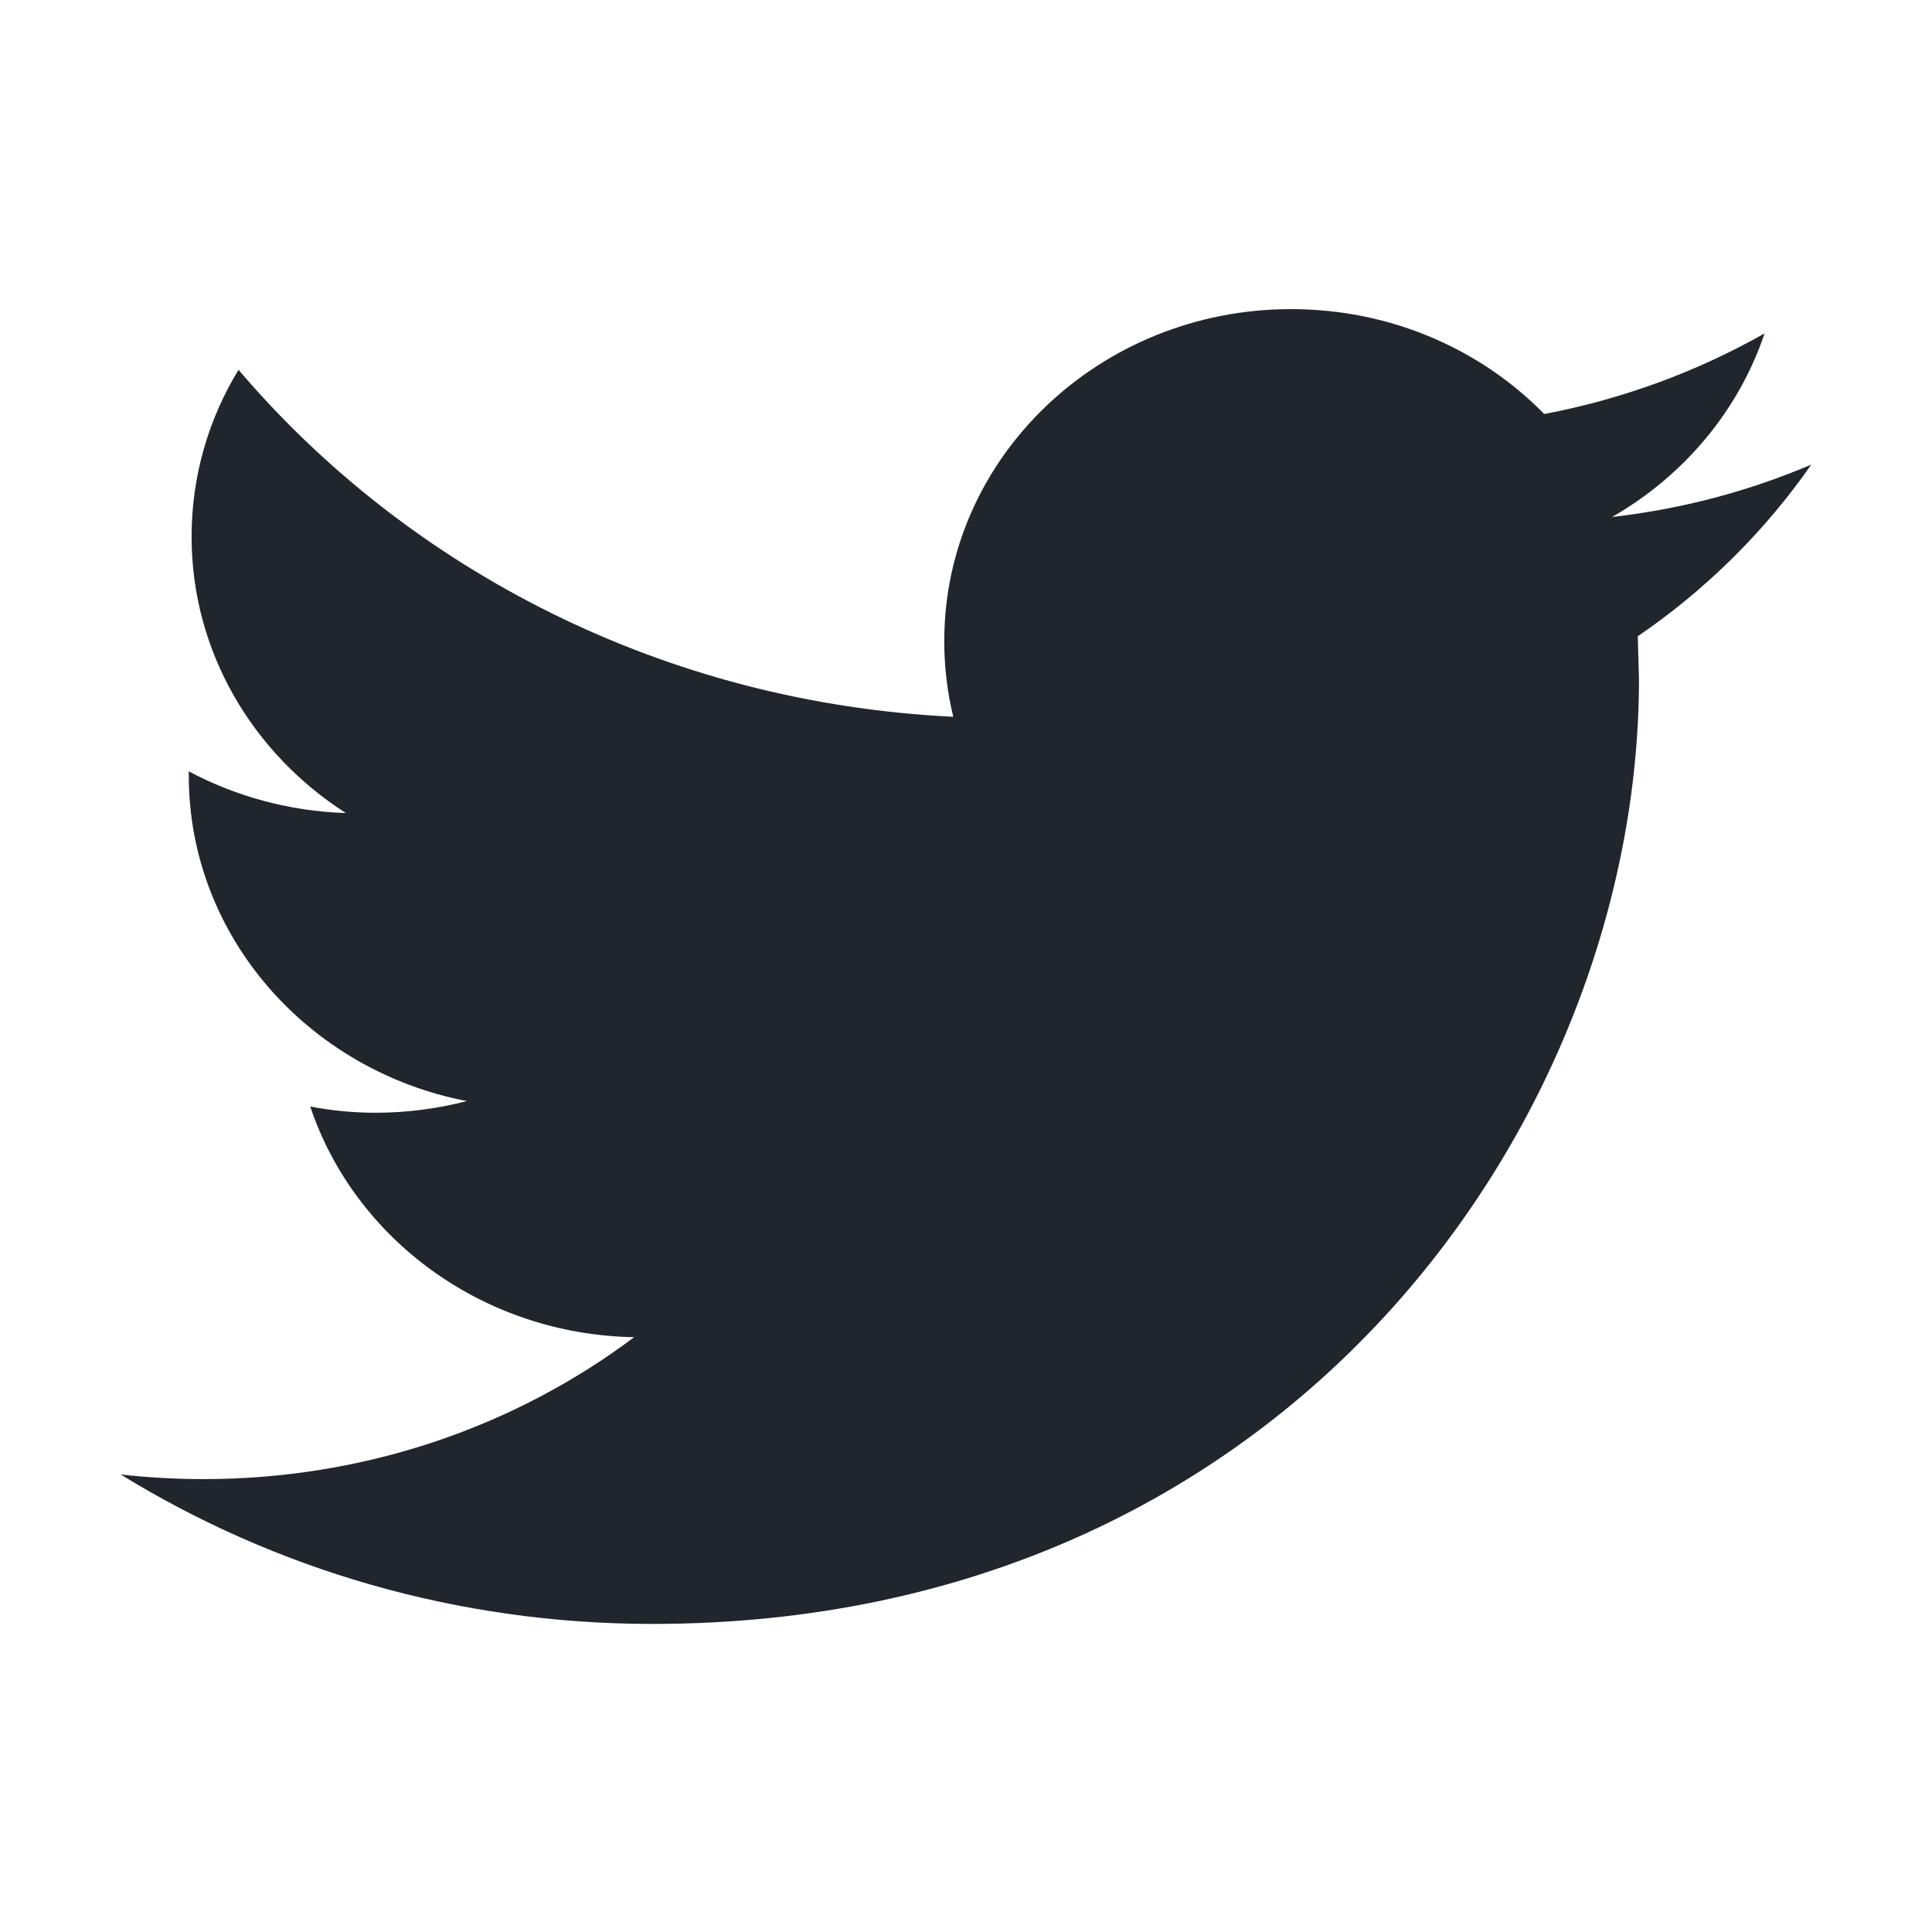
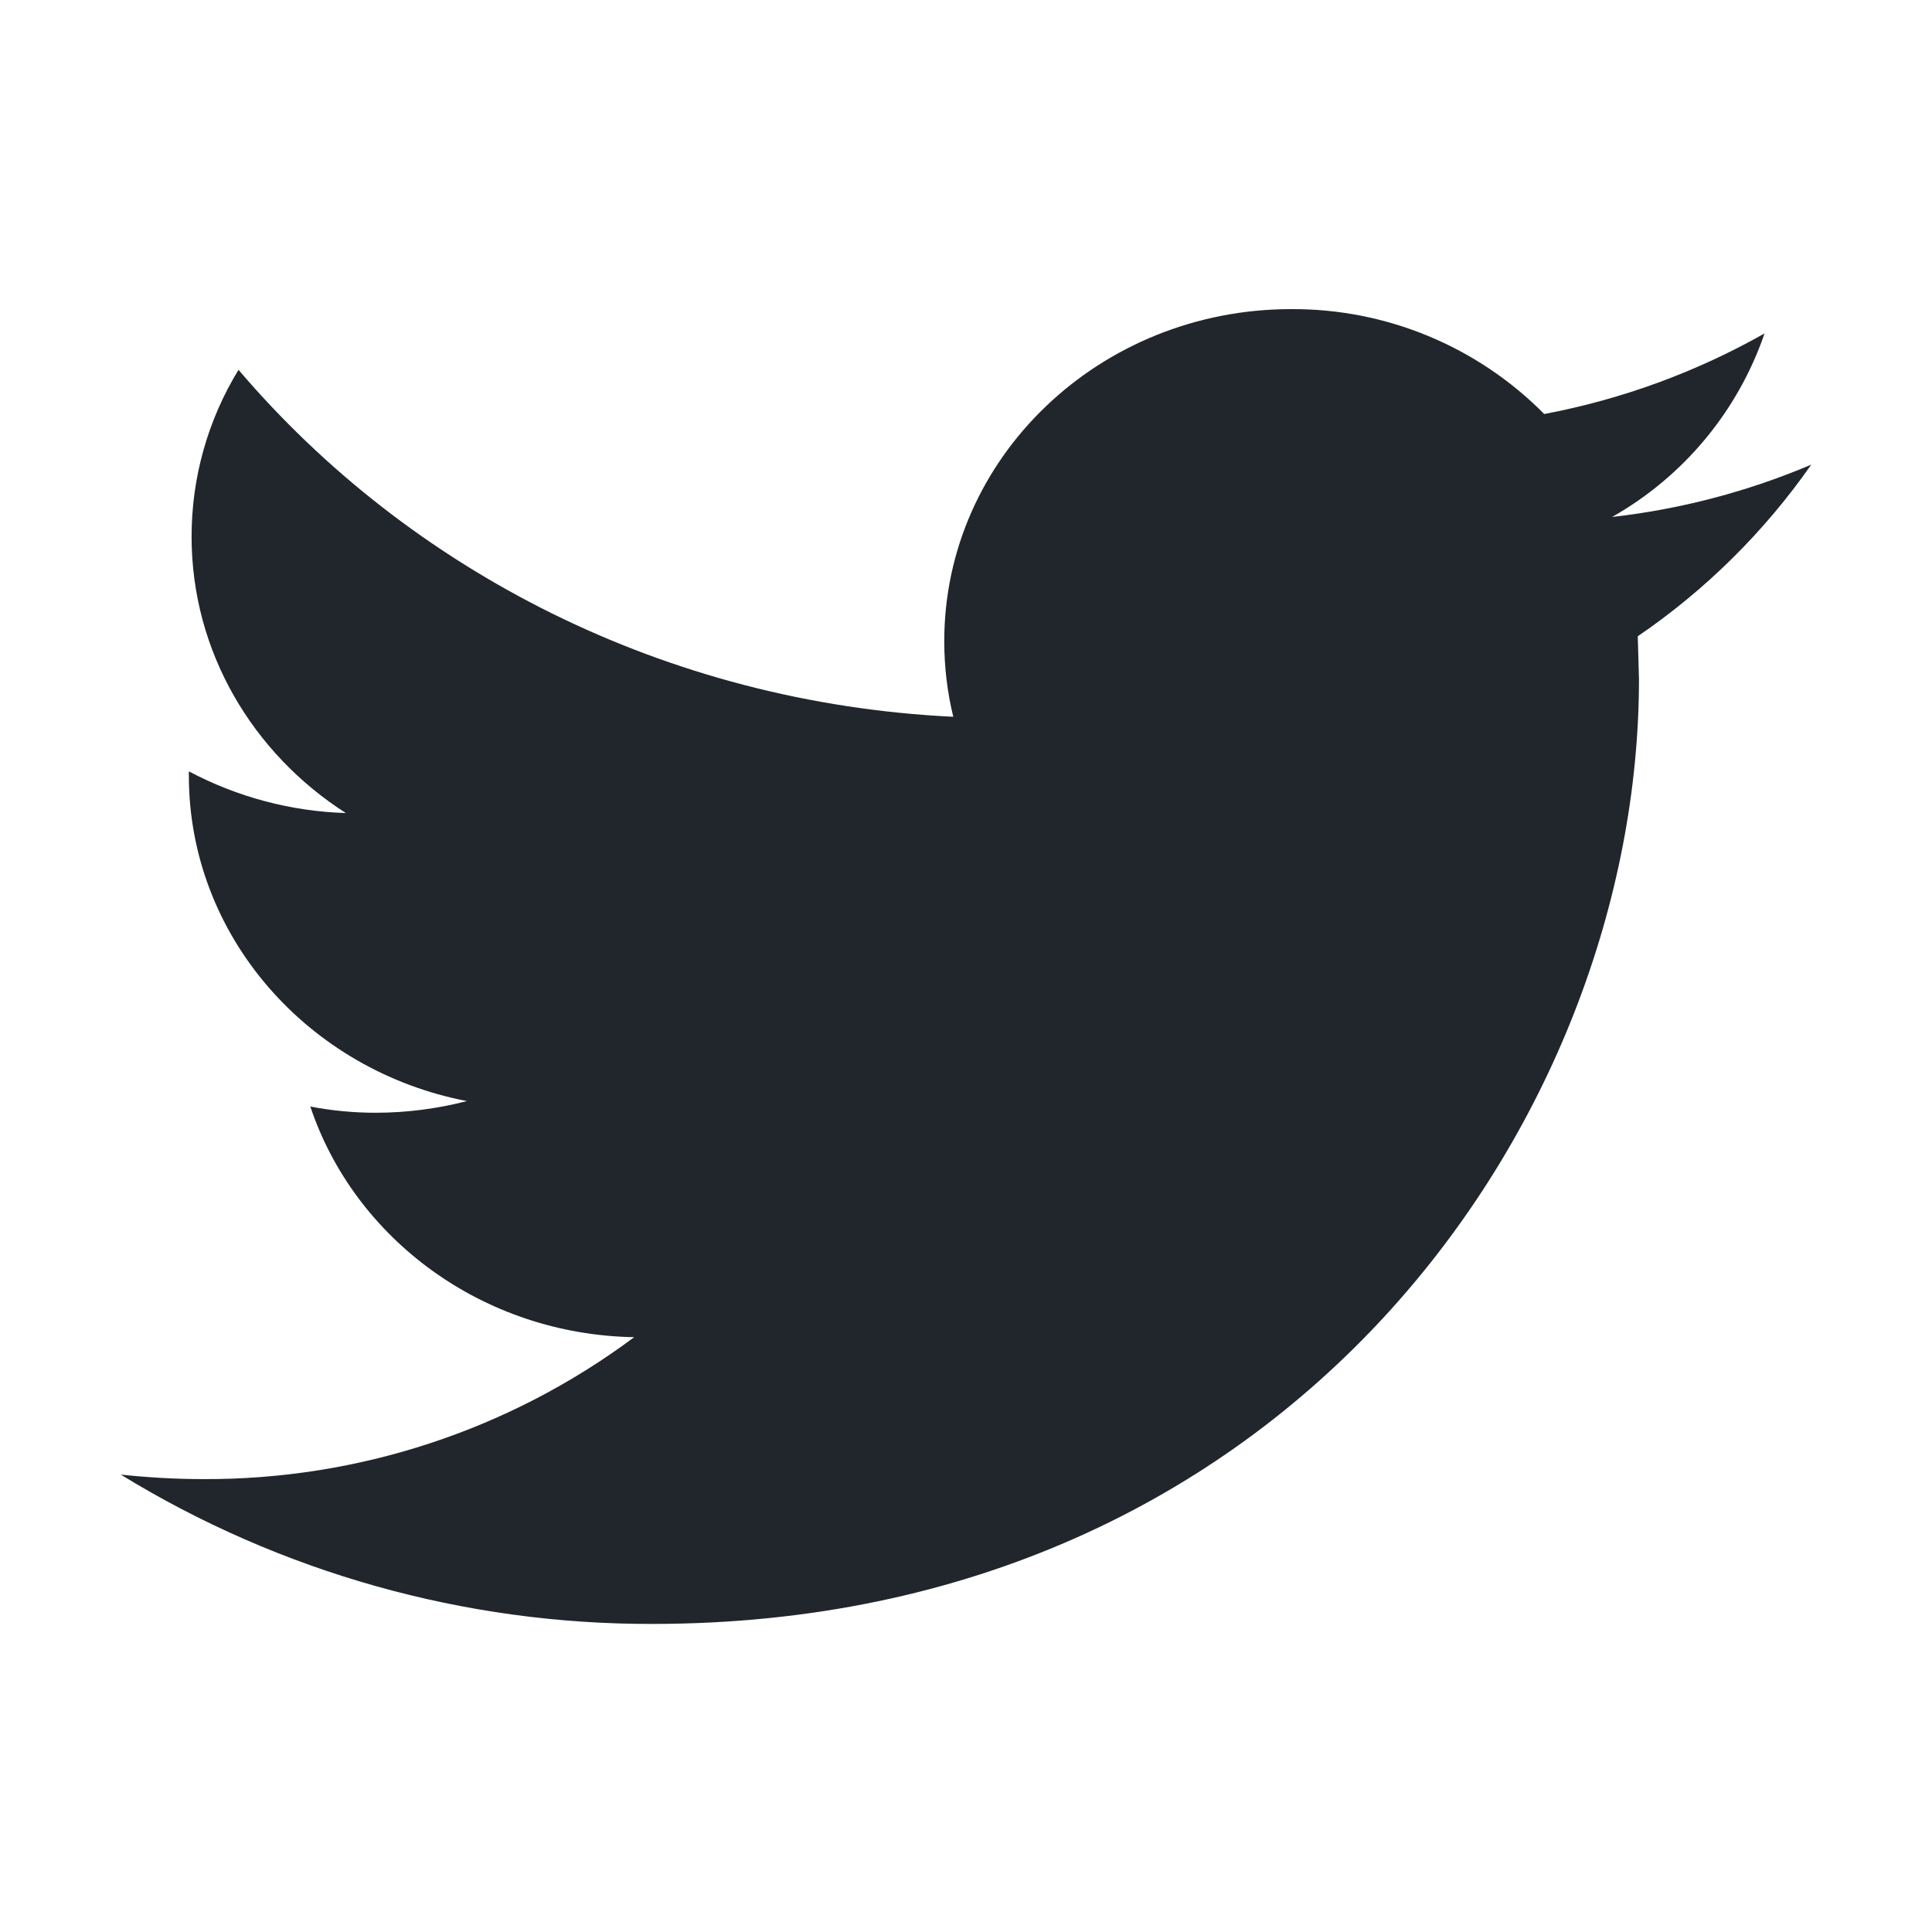
- <svg xmlns="http://www.w3.org/2000/svg" width="24" height="24" viewBox="0 0 24 24" fill="none">
-   <path d="M22.5 5.772C21.727 6.1 20.898 6.323 20.026 6.422C20.916 5.912 21.597 5.103 21.92 4.142C21.085 4.614 20.164 4.957 19.183 5.143C18.397 4.34 17.279 3.84 16.038 3.84C13.659 3.84 11.73 5.687 11.73 7.964C11.73 8.287 11.768 8.602 11.842 8.904C8.262 8.732 5.088 7.089 2.963 4.594C2.592 5.202 2.38 5.911 2.38 6.667C2.38 8.098 3.142 9.361 4.296 10.1C3.59 10.077 2.926 9.891 2.345 9.582V9.634C2.345 11.632 3.831 13.299 5.8 13.678C5.439 13.771 5.059 13.823 4.665 13.823C4.387 13.823 4.118 13.796 3.854 13.746C4.403 15.386 5.993 16.578 7.878 16.611C6.404 17.717 4.546 18.374 2.527 18.374C2.18 18.374 1.837 18.354 1.5 18.317C3.407 19.49 5.67 20.173 8.103 20.173C16.028 20.173 20.36 13.888 20.36 8.438L20.345 7.904C21.192 7.326 21.924 6.599 22.5 5.772Z" fill="#21262D" />
+ <svg xmlns="http://www.w3.org/2000/svg" width="24" height="24" fill="none">
+   <path d="M22.5 5.772a8.902 8.902 0 0 1-2.474.65 4.18 4.18 0 0 0 1.894-2.28 8.922 8.922 0 0 1-2.737 1.001 4.387 4.387 0 0 0-3.145-1.303c-2.379 0-4.308 1.847-4.308 4.124 0 .323.038.638.112.94-3.58-.172-6.754-1.815-8.879-4.31a3.961 3.961 0 0 0-.583 2.073c0 1.431.762 2.694 1.916 3.433a4.455 4.455 0 0 1-1.95-.518v.052c0 1.998 1.485 3.665 3.454 4.044-.36.093-.741.145-1.135.145-.278 0-.547-.027-.81-.077.548 1.64 2.138 2.832 4.023 2.865a8.89 8.89 0 0 1-5.35 1.763c-.348 0-.69-.02-1.028-.056a12.572 12.572 0 0 0 6.603 1.855c7.925 0 12.257-6.285 12.257-11.735l-.015-.534A8.412 8.412 0 0 0 22.5 5.772z" fill="#21262D" />
</svg>
